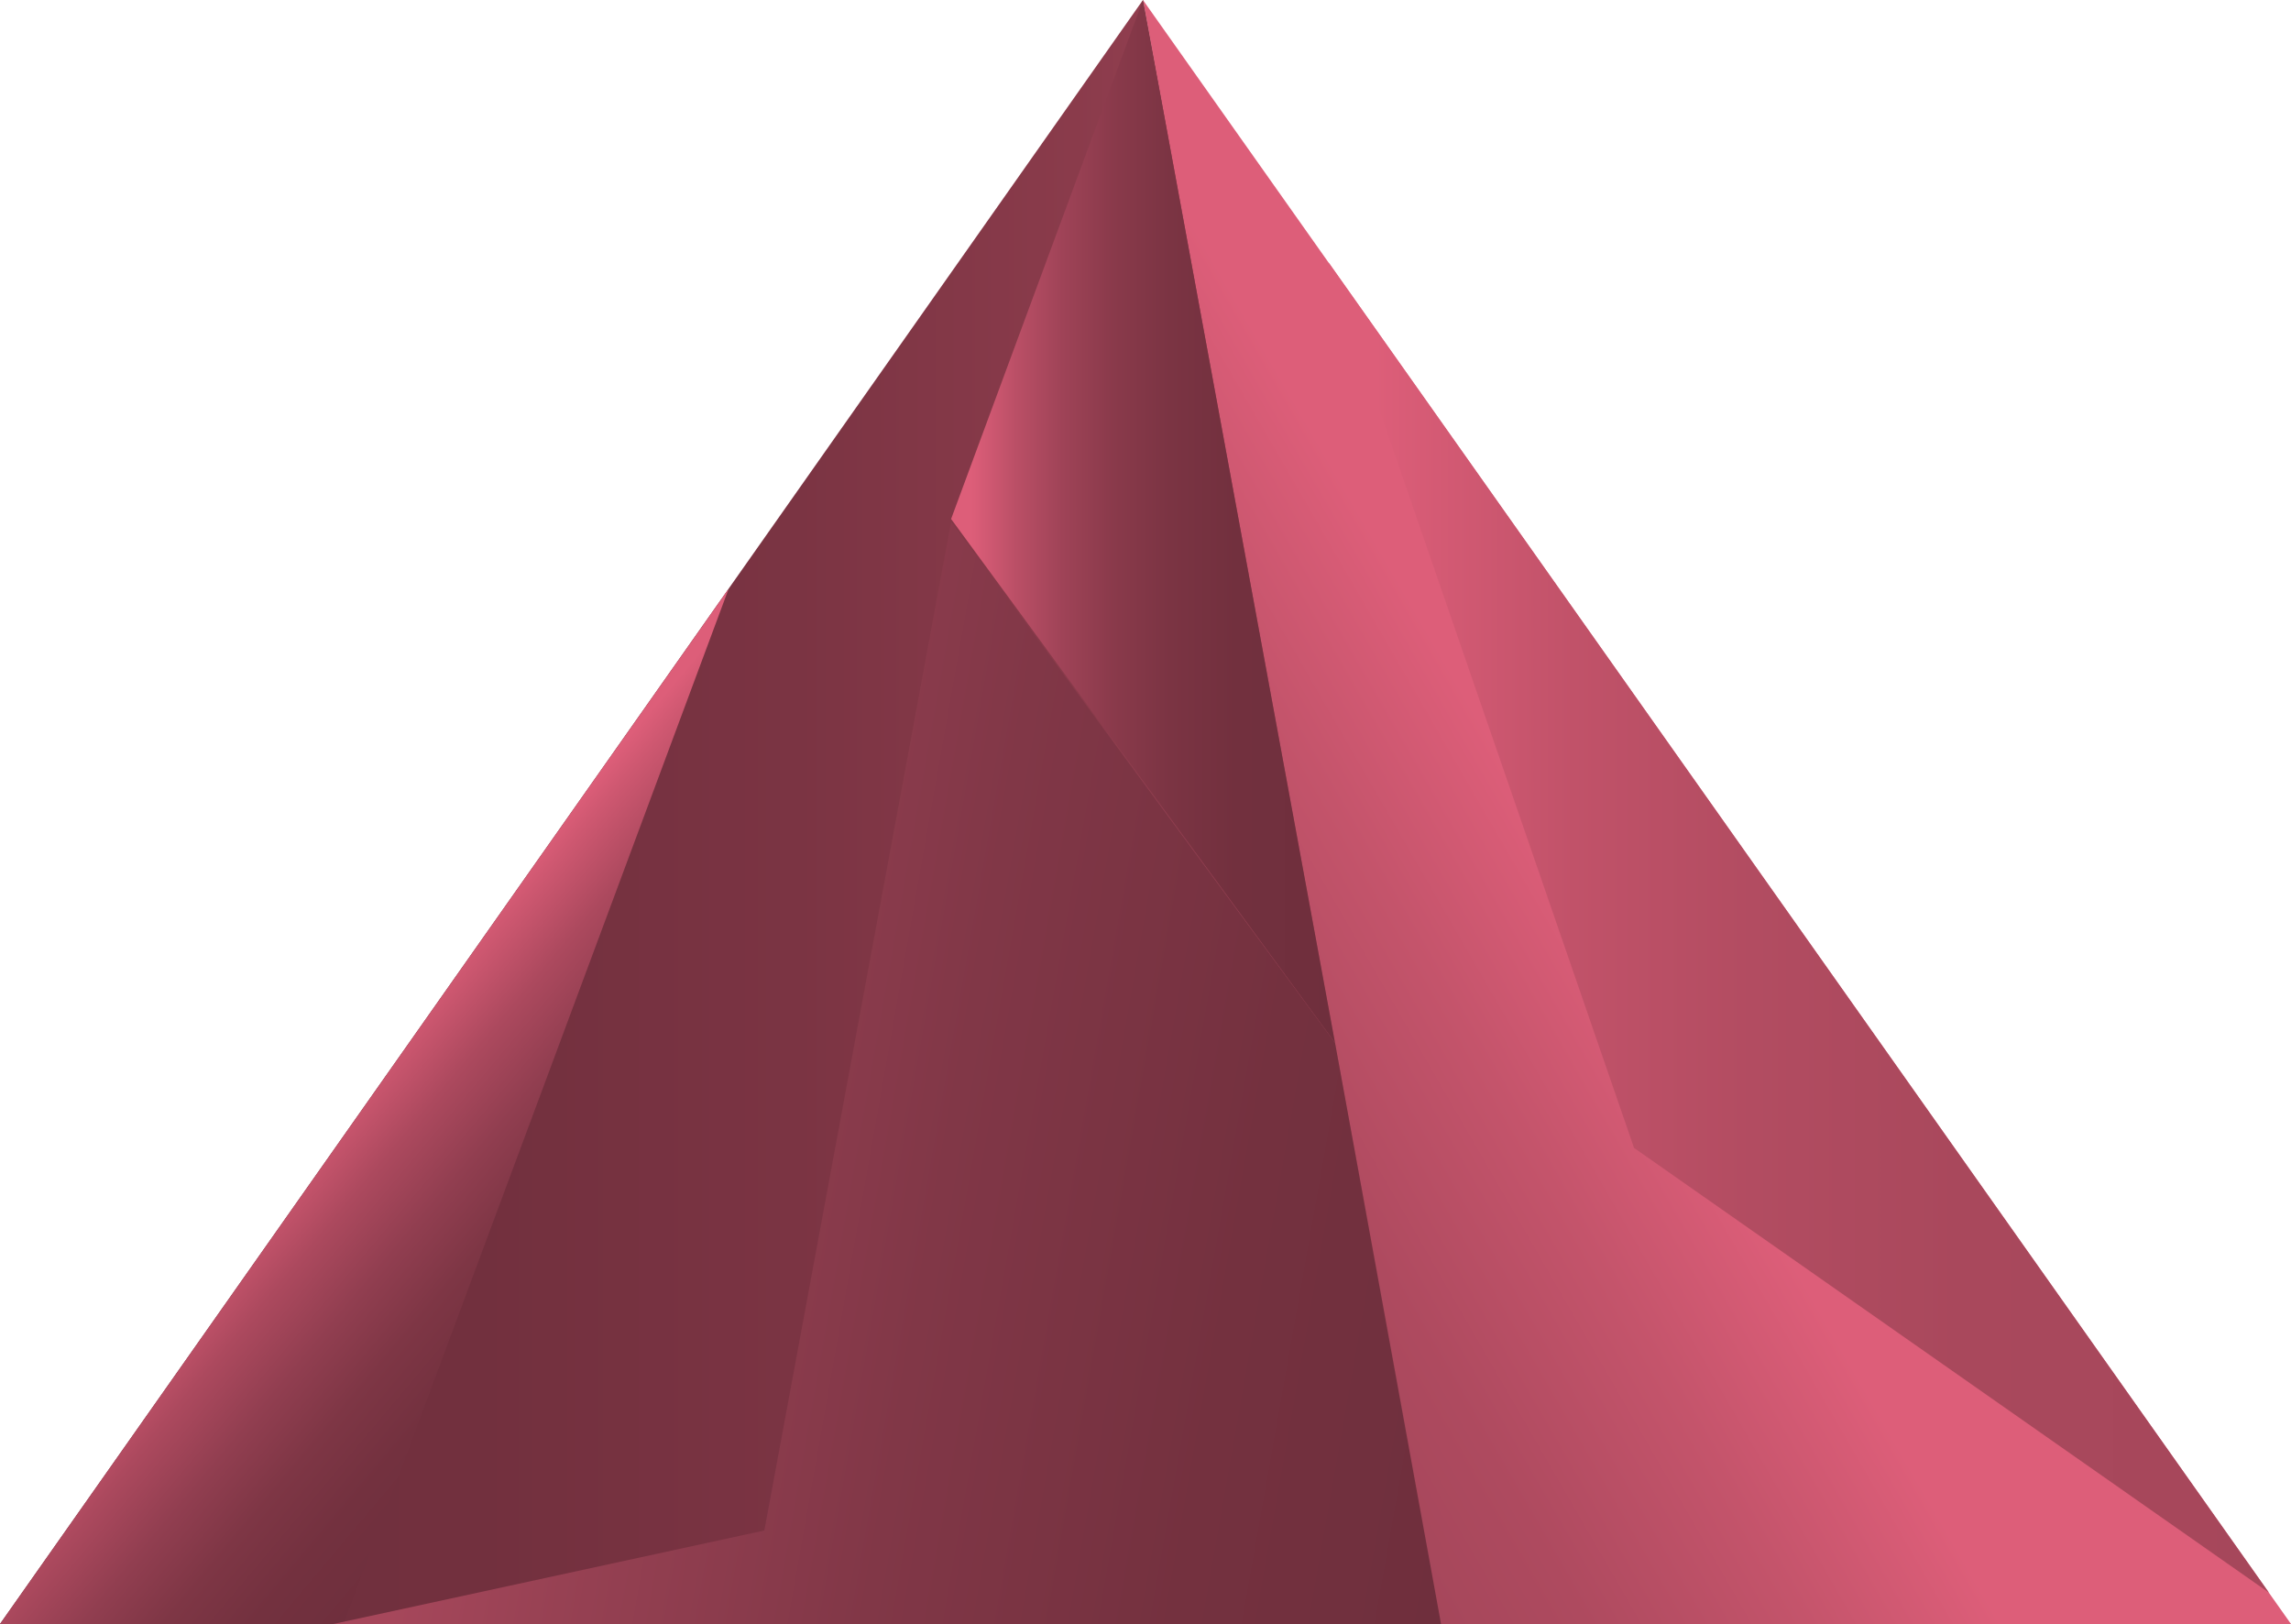
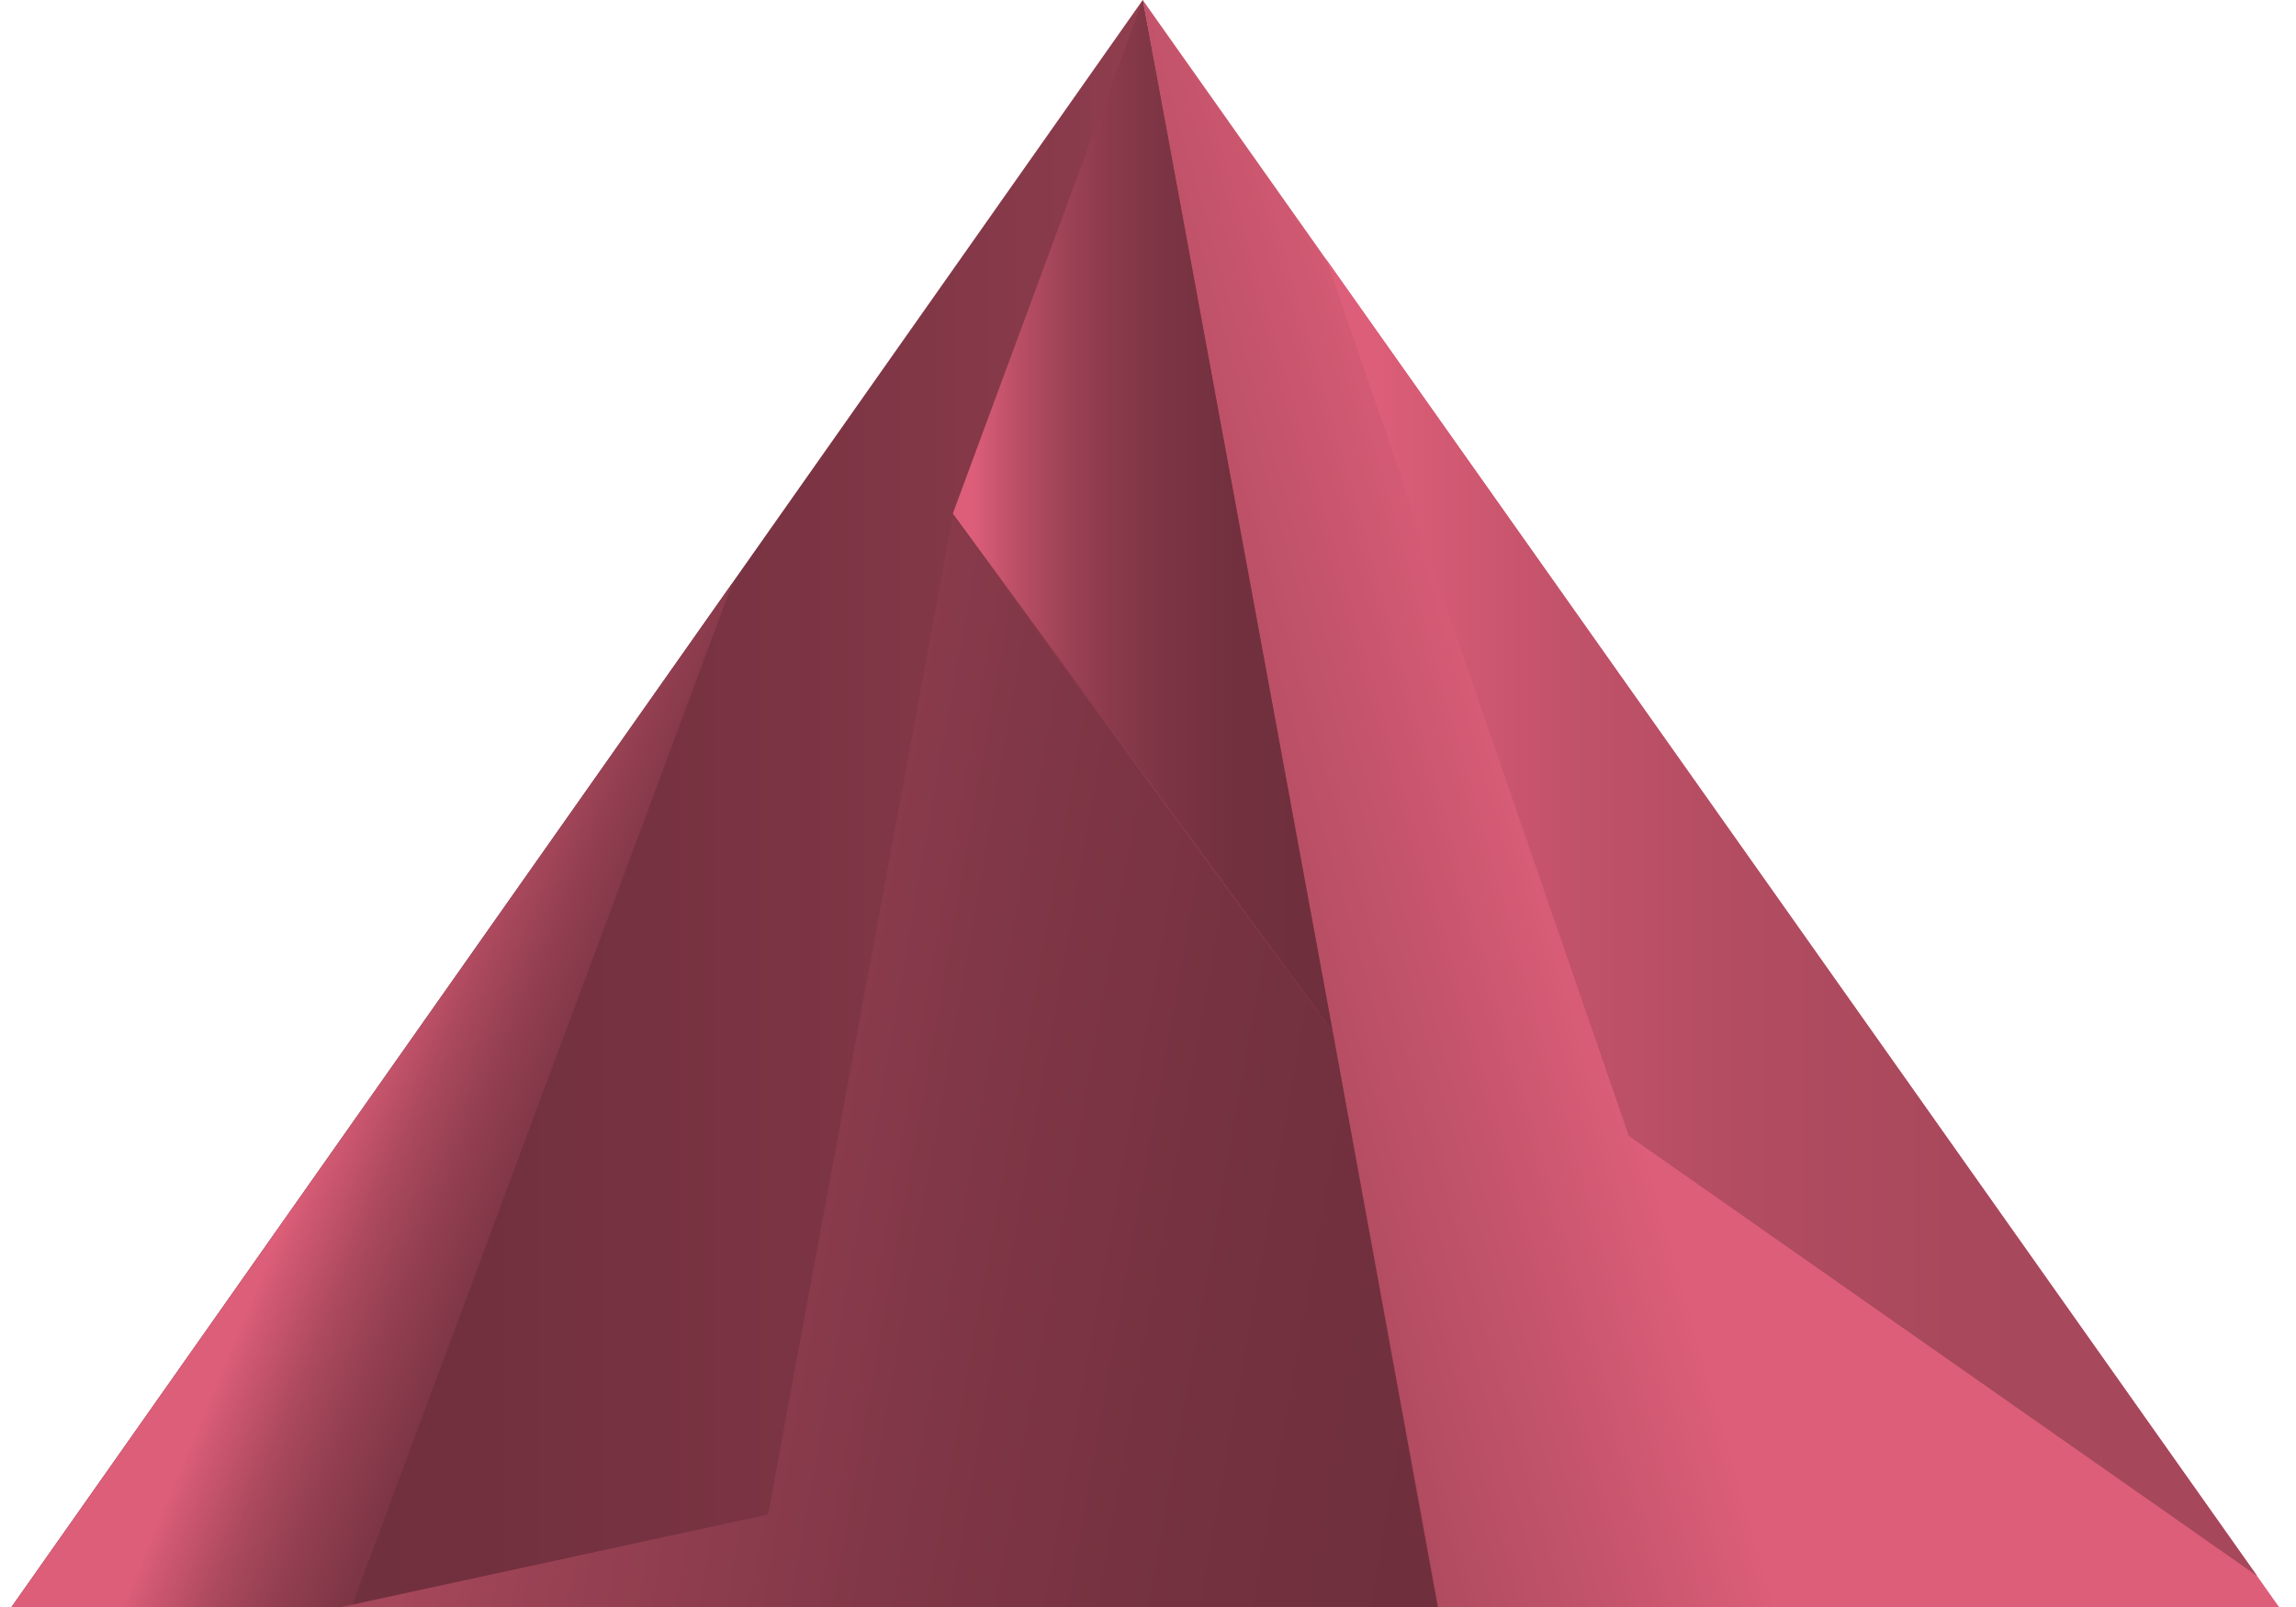
- <svg xmlns="http://www.w3.org/2000/svg" id="e7b45d77-ea76-45d3-b811-c6ac0021cb31" data-name="Ebene 1" viewBox="0 0 98.76 70">
+ <svg xmlns="http://www.w3.org/2000/svg" width="100" height="70" viewBox="0 0 100 70">
  <defs>
-     <linearGradient id="0059a6d6-1f49-4451-91a0-80297a433806" x1="62.54" y1="35" x2="0" y2="35" gradientUnits="userSpaceOnUse">
-       <stop offset="0.05" stop-color="#a6475b" />
-       <stop offset="0.1" stop-color="#9f4457" />
-       <stop offset="0.26" stop-color="#8a3b4b" />
-       <stop offset="0.45" stop-color="#7b3443" />
-       <stop offset="0.67" stop-color="#72303e" />
-       <stop offset="1" stop-color="#6f2f3d" />
+     <linearGradient x1="100%" y1="50%" x2="0%" y2="50%" id="a">
+       <stop stop-color="#A6475B" offset="5%" />
+       <stop stop-color="#9F4457" offset="10%" />
+       <stop stop-color="#8A3B4B" offset="26%" />
+       <stop stop-color="#7B3443" offset="45%" />
+       <stop stop-color="#72303E" offset="67%" />
+       <stop stop-color="#6F2F3D" offset="100%" />
    </linearGradient>
-     <linearGradient id="54002869-33b0-4804-a48c-e77c83a68847" x1="77.42" y1="33.04" x2="49.97" y2="48.89" gradientUnits="userSpaceOnUse">
-       <stop offset="0.34" stop-color="#dd5e79" />
-       <stop offset="0.57" stop-color="#c4546b" />
-       <stop offset="0.83" stop-color="#ae4a5f" />
-       <stop offset="1" stop-color="#a6475b" />
+     <linearGradient x1="56.88%" y1="47.2%" x2="1.414%" y2="69.843%" id="b">
+       <stop stop-color="#DD5E79" offset="34%" />
+       <stop stop-color="#C4546B" offset="57%" />
+       <stop stop-color="#AE4A5F" offset="83%" />
+       <stop stop-color="#A6475B" offset="100%" />
    </linearGradient>
-     <linearGradient id="57ce15c1-5056-4827-8f4f-6beea90e1fda" x1="13.93" y1="46.2" x2="26.17" y2="56.47" gradientUnits="userSpaceOnUse">
-       <stop offset="0.05" stop-color="#dd5e79" />
-       <stop offset="0.11" stop-color="#cf5871" />
-       <stop offset="0.28" stop-color="#ac495e" />
-       <stop offset="0.46" stop-color="#913e50" />
-       <stop offset="0.63" stop-color="#7e3645" />
-       <stop offset="0.81" stop-color="#73313f" />
-       <stop offset="1" stop-color="#6f2f3d" />
+     <linearGradient x1="44.349%" y1="46.661%" x2="83.317%" y2="69.677%" id="c">
+       <stop stop-color="#DD5E79" offset="5%" />
+       <stop stop-color="#CF5871" offset="11%" />
+       <stop stop-color="#AC495E" offset="28%" />
+       <stop stop-color="#913E50" offset="46%" />
+       <stop stop-color="#7E3645" offset="63%" />
+       <stop stop-color="#73313F" offset="81%" />
+       <stop stop-color="#6F2F3D" offset="100%" />
    </linearGradient>
-     <linearGradient id="7dfa7fc4-ae7b-41ed-a9e7-b2a1e3aeb1df" x1="41" y1="22.47" x2="57.55" y2="22.47" gradientUnits="userSpaceOnUse">
-       <stop offset="0.05" stop-color="#dd5e79" />
-       <stop offset="0.06" stop-color="#db5d78" />
-       <stop offset="0.17" stop-color="#ba4f66" />
-       <stop offset="0.29" stop-color="#9f4357" />
-       <stop offset="0.42" stop-color="#8a3a4b" />
-       <stop offset="0.57" stop-color="#7b3443" />
-       <stop offset="0.74" stop-color="#72303e" />
-       <stop offset="1" stop-color="#6f2f3d" />
+     <linearGradient x1="0%" y1="49.989%" y2="49.989%" id="d">
+       <stop stop-color="#DD5E79" offset="5%" />
+       <stop stop-color="#DB5D78" offset="6%" />
+       <stop stop-color="#BA4F66" offset="17%" />
+       <stop stop-color="#9F4357" offset="29%" />
+       <stop stop-color="#8A3A4B" offset="42%" />
+       <stop stop-color="#7B3443" offset="57%" />
+       <stop stop-color="#72303E" offset="74%" />
+       <stop stop-color="#6F2F3D" offset="100%" />
    </linearGradient>
-     <linearGradient id="abec1b56-26a9-4511-8706-c3d07eb26a7d" x1="57.27" y1="39.98" x2="97.8" y2="39.98" gradientUnits="userSpaceOnUse">
-       <stop offset="0.05" stop-color="#dd5e79" />
-       <stop offset="0.1" stop-color="#d65b75" />
-       <stop offset="0.26" stop-color="#c15269" />
-       <stop offset="0.45" stop-color="#b24c61" />
-       <stop offset="0.67" stop-color="#a9485c" />
-       <stop offset="1" stop-color="#a6475b" />
+     <linearGradient x1="0%" y1="50%" x2="99.975%" y2="50%" id="e">
+       <stop stop-color="#DD5E79" offset="5%" />
+       <stop stop-color="#D65B75" offset="10%" />
+       <stop stop-color="#C15269" offset="26%" />
+       <stop stop-color="#B24C61" offset="45%" />
+       <stop stop-color="#A9485C" offset="67%" />
+       <stop stop-color="#A6475B" offset="100%" />
    </linearGradient>
-     <linearGradient id="3042a71c-bc1b-46f5-ae4f-d8604607eeec" x1="18.83" y1="44.68" x2="65.14" y2="52.85" gradientUnits="userSpaceOnUse">
-       <stop offset="0.05" stop-color="#a6475b" />
-       <stop offset="0.2" stop-color="#974153" />
-       <stop offset="0.48" stop-color="#813747" />
-       <stop offset="0.76" stop-color="#74313f" />
-       <stop offset="1" stop-color="#6f2f3d" />
+     <linearGradient x1="9.34%" y1="46.706%" x2="106.325%" y2="63.902%" id="f">
+       <stop stop-color="#A6475B" offset="5%" />
+       <stop stop-color="#974153" offset="20%" />
+       <stop stop-color="#813747" offset="48%" />
+       <stop stop-color="#74313F" offset="76%" />
+       <stop stop-color="#6F2F3D" offset="100%" />
    </linearGradient>
  </defs>
-   <polyline points="62.54 70 49.27 0 0 70 62.54 70" fill="url(#0059a6d6-1f49-4451-91a0-80297a433806)" />
-   <polygon points="98.76 70 49.27 0 62.16 70 98.76 70" fill="url(#54002869-33b0-4804-a48c-e77c83a68847)" />
-   <polygon points="14.81 70 0 70 31.41 25.38 14.81 70" fill="url(#57ce15c1-5056-4827-8f4f-6beea90e1fda)" />
-   <polyline points="49.27 0 41 22.37 57.55 44.95" fill="url(#7dfa7fc4-ae7b-41ed-a9e7-b2a1e3aeb1df)" />
-   <polyline points="57.27 11.31 70.44 49.48 97.81 68.65" fill="url(#abec1b56-26a9-4511-8706-c3d07eb26a7d)" />
-   <polygon points="62.12 70 14.37 70 32.95 65.97 41 22.49 57.55 44.95 62.12 70" fill="url(#3042a71c-bc1b-46f5-ae4f-d8604607eeec)" />
+   <g fill-rule="nonzero" fill="none">
+     <path fill="url(#a)" d="M63.04 70L49.77 0 .5 70h62.54" />
+     <path fill="url(#b)" d="M99.26 70L49.77 0l12.89 70z" />
+     <path fill="url(#c)" d="M15.31 70H.5l31.41-44.62z" />
+     <path fill="url(#d)" d="M49.77 0L41.5 22.37l16.55 22.58" />
+     <path fill="url(#e)" d="M57.77 11.31l13.17 38.17 27.37 19.17" />
+     <path fill="url(#f)" d="M62.62 70H14.87l18.58-4.03 8.05-43.48 16.55 22.46z" />
+   </g>
</svg>
